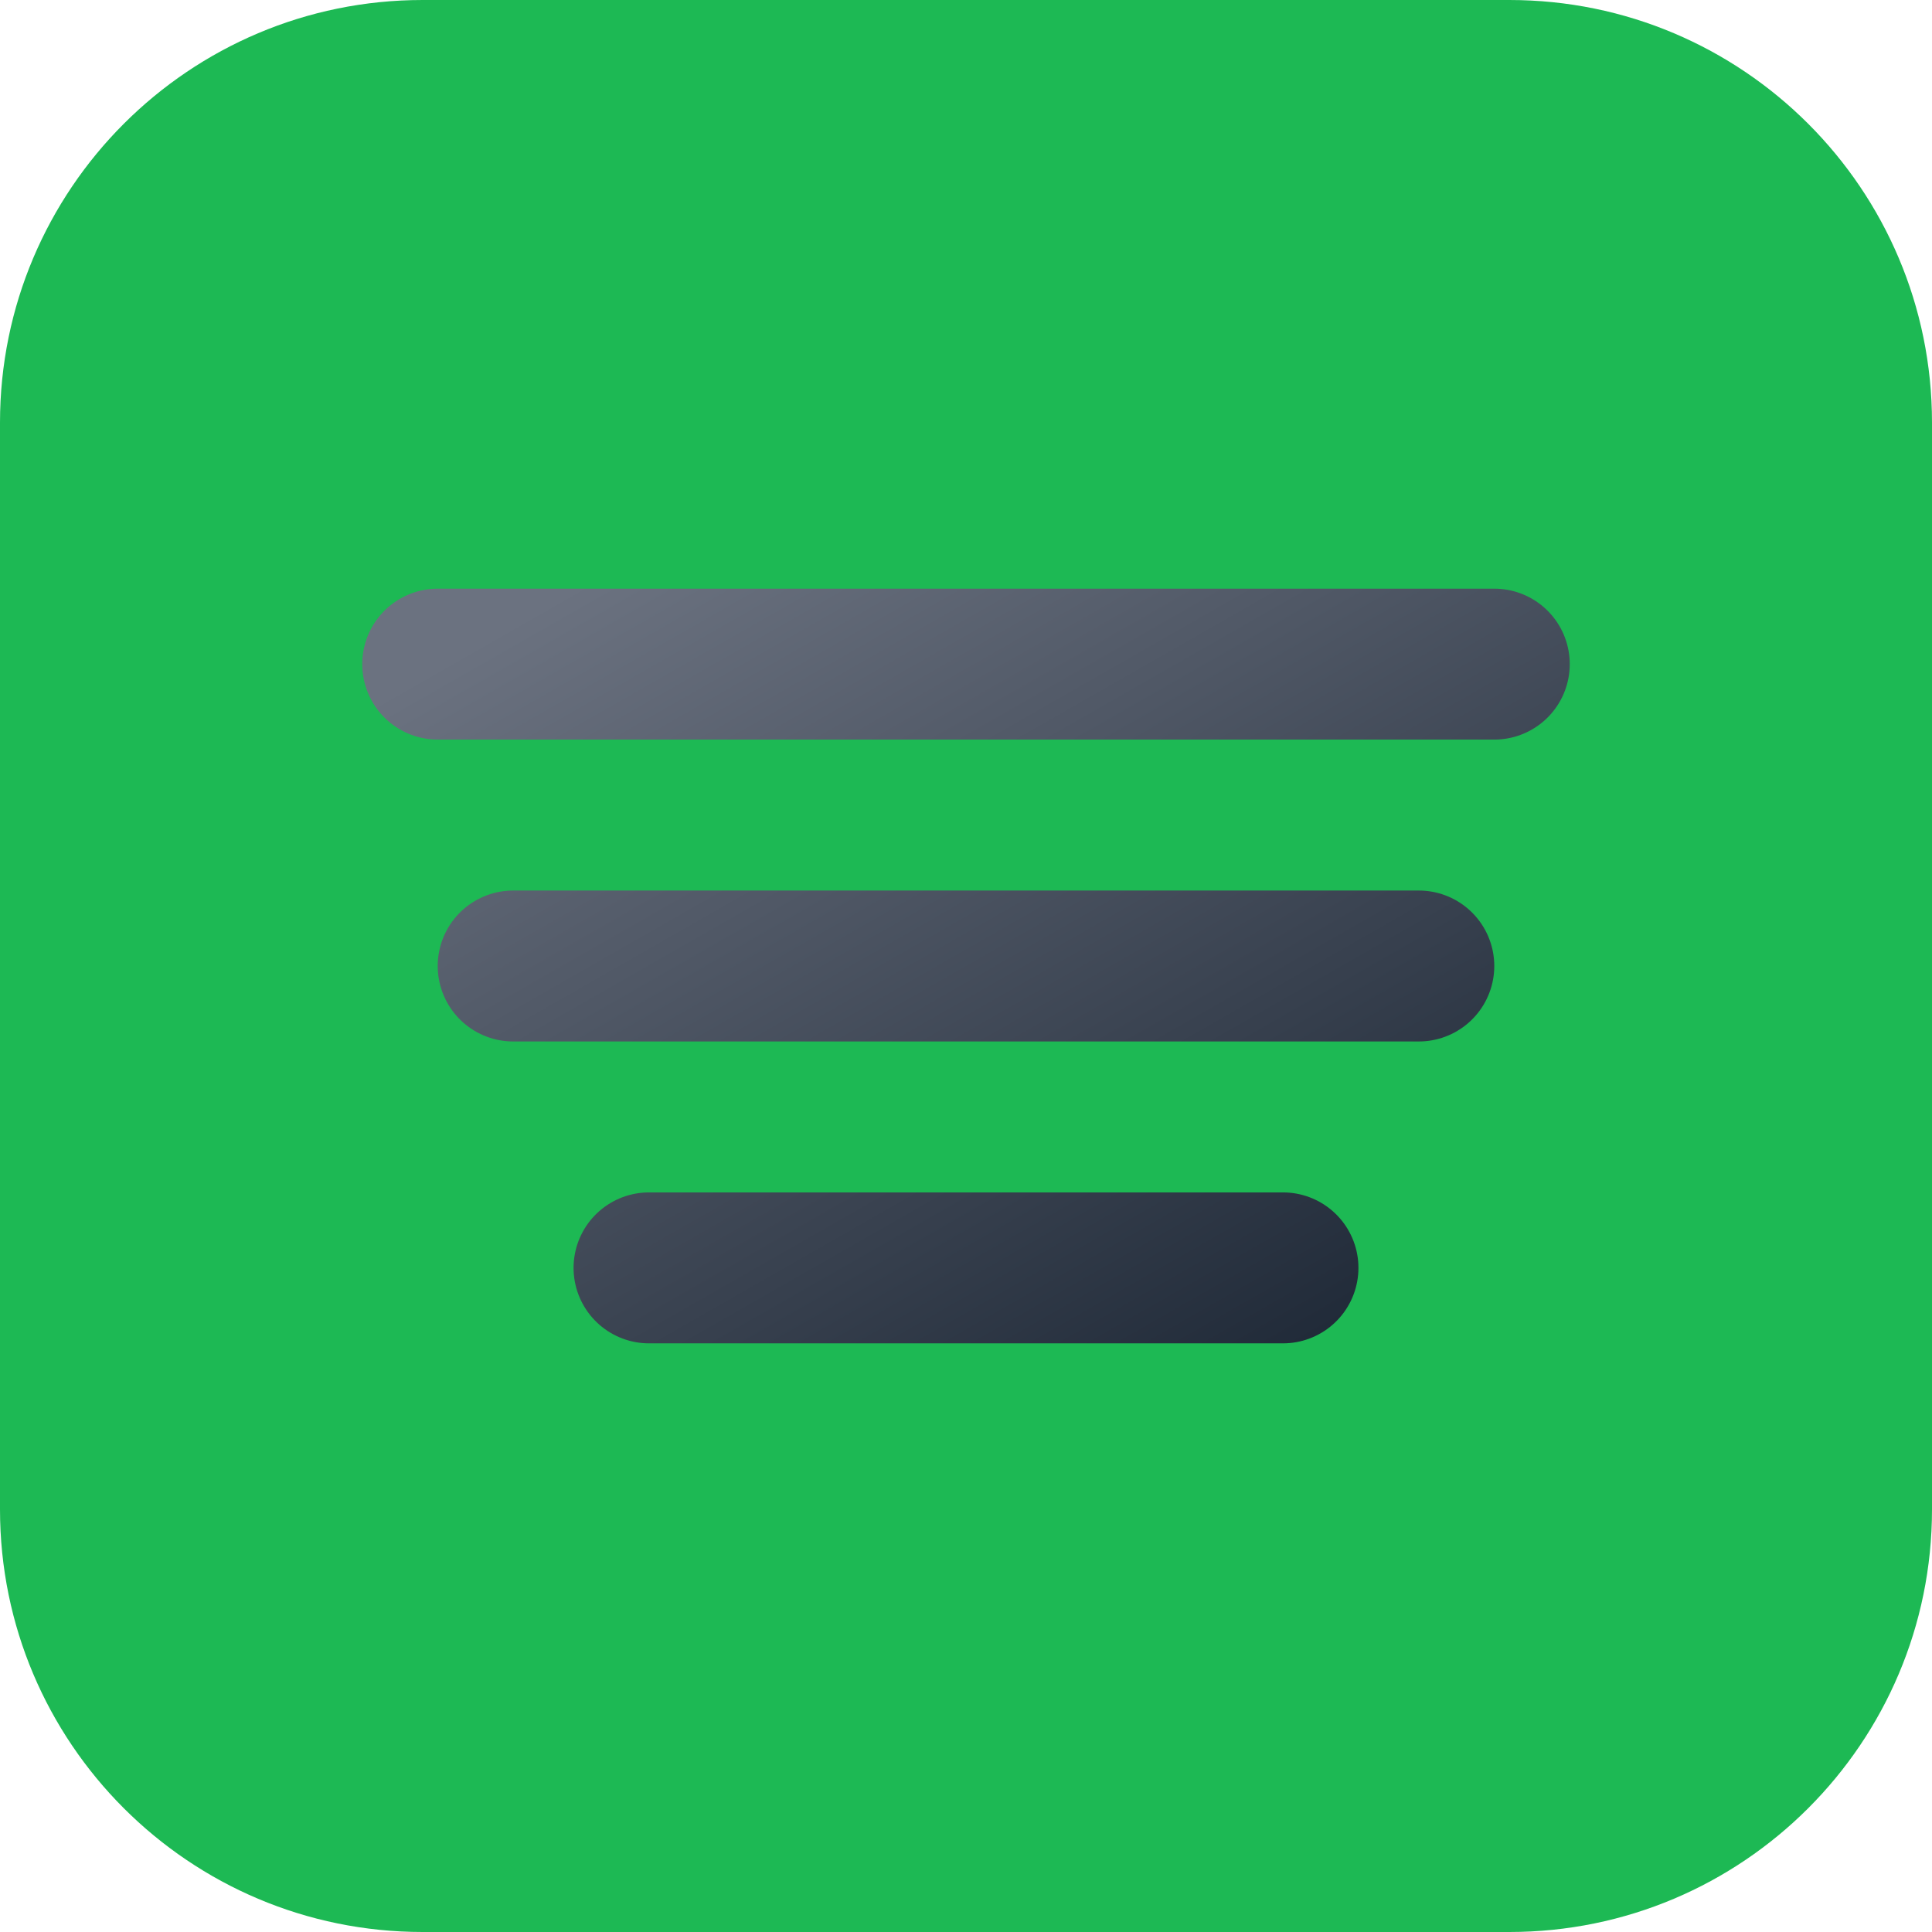
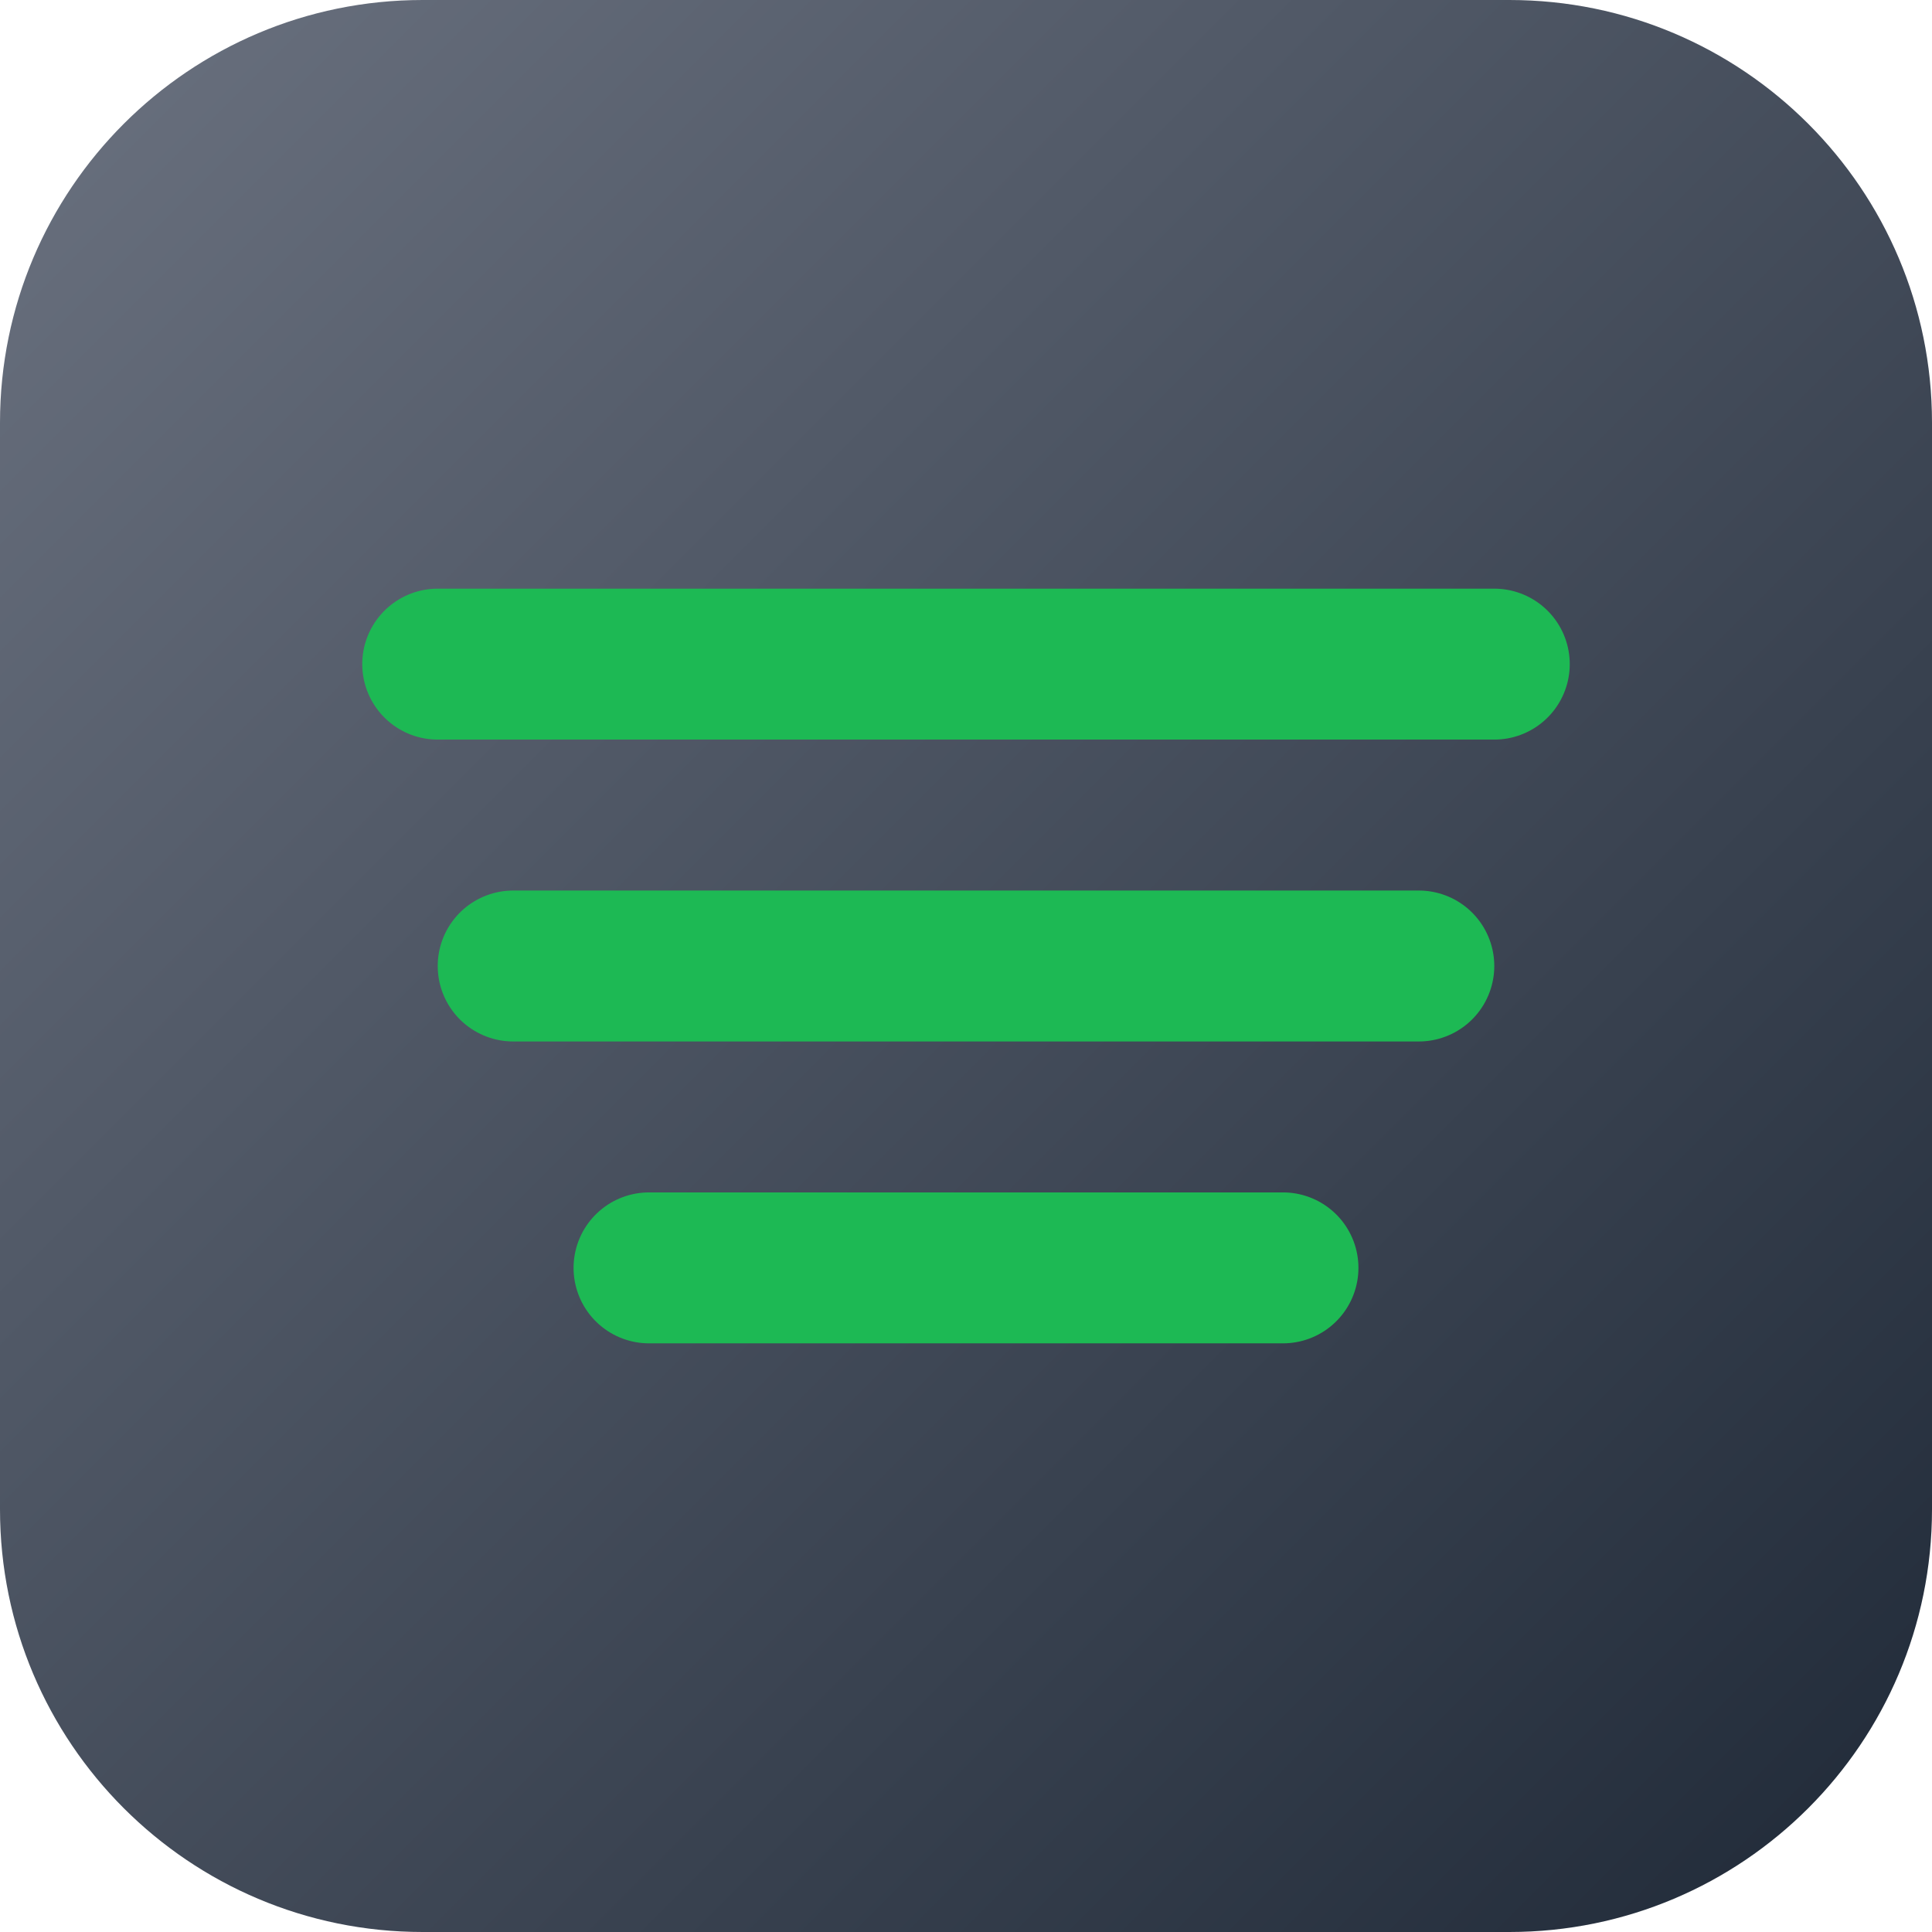
<svg xmlns="http://www.w3.org/2000/svg" viewBox="0 0 128 128" role="img" aria-label="Spotify">
  <defs>
    <linearGradient id="g" x1="0" x2="1" y1="0" y2="1">
      <stop stop-color="#6b7280" />
      <stop offset="1" stop-color="#1f2937" />
    </linearGradient>
  </defs>
-   <rect width="128" height="128" rx="28" fill="#1db954" />
-   <path d="M29 44h70M34 64h60M43 84h42" stroke="url(#g)" stroke-width="10" stroke-linecap="round" />
+   <rect width="128" height="128" rx="28" fill="url(#g)" />
+   <path d="M29 44h70M34 64h60M43 84h42" stroke="#1db954" stroke-width="10" stroke-linecap="round" />
</svg>
